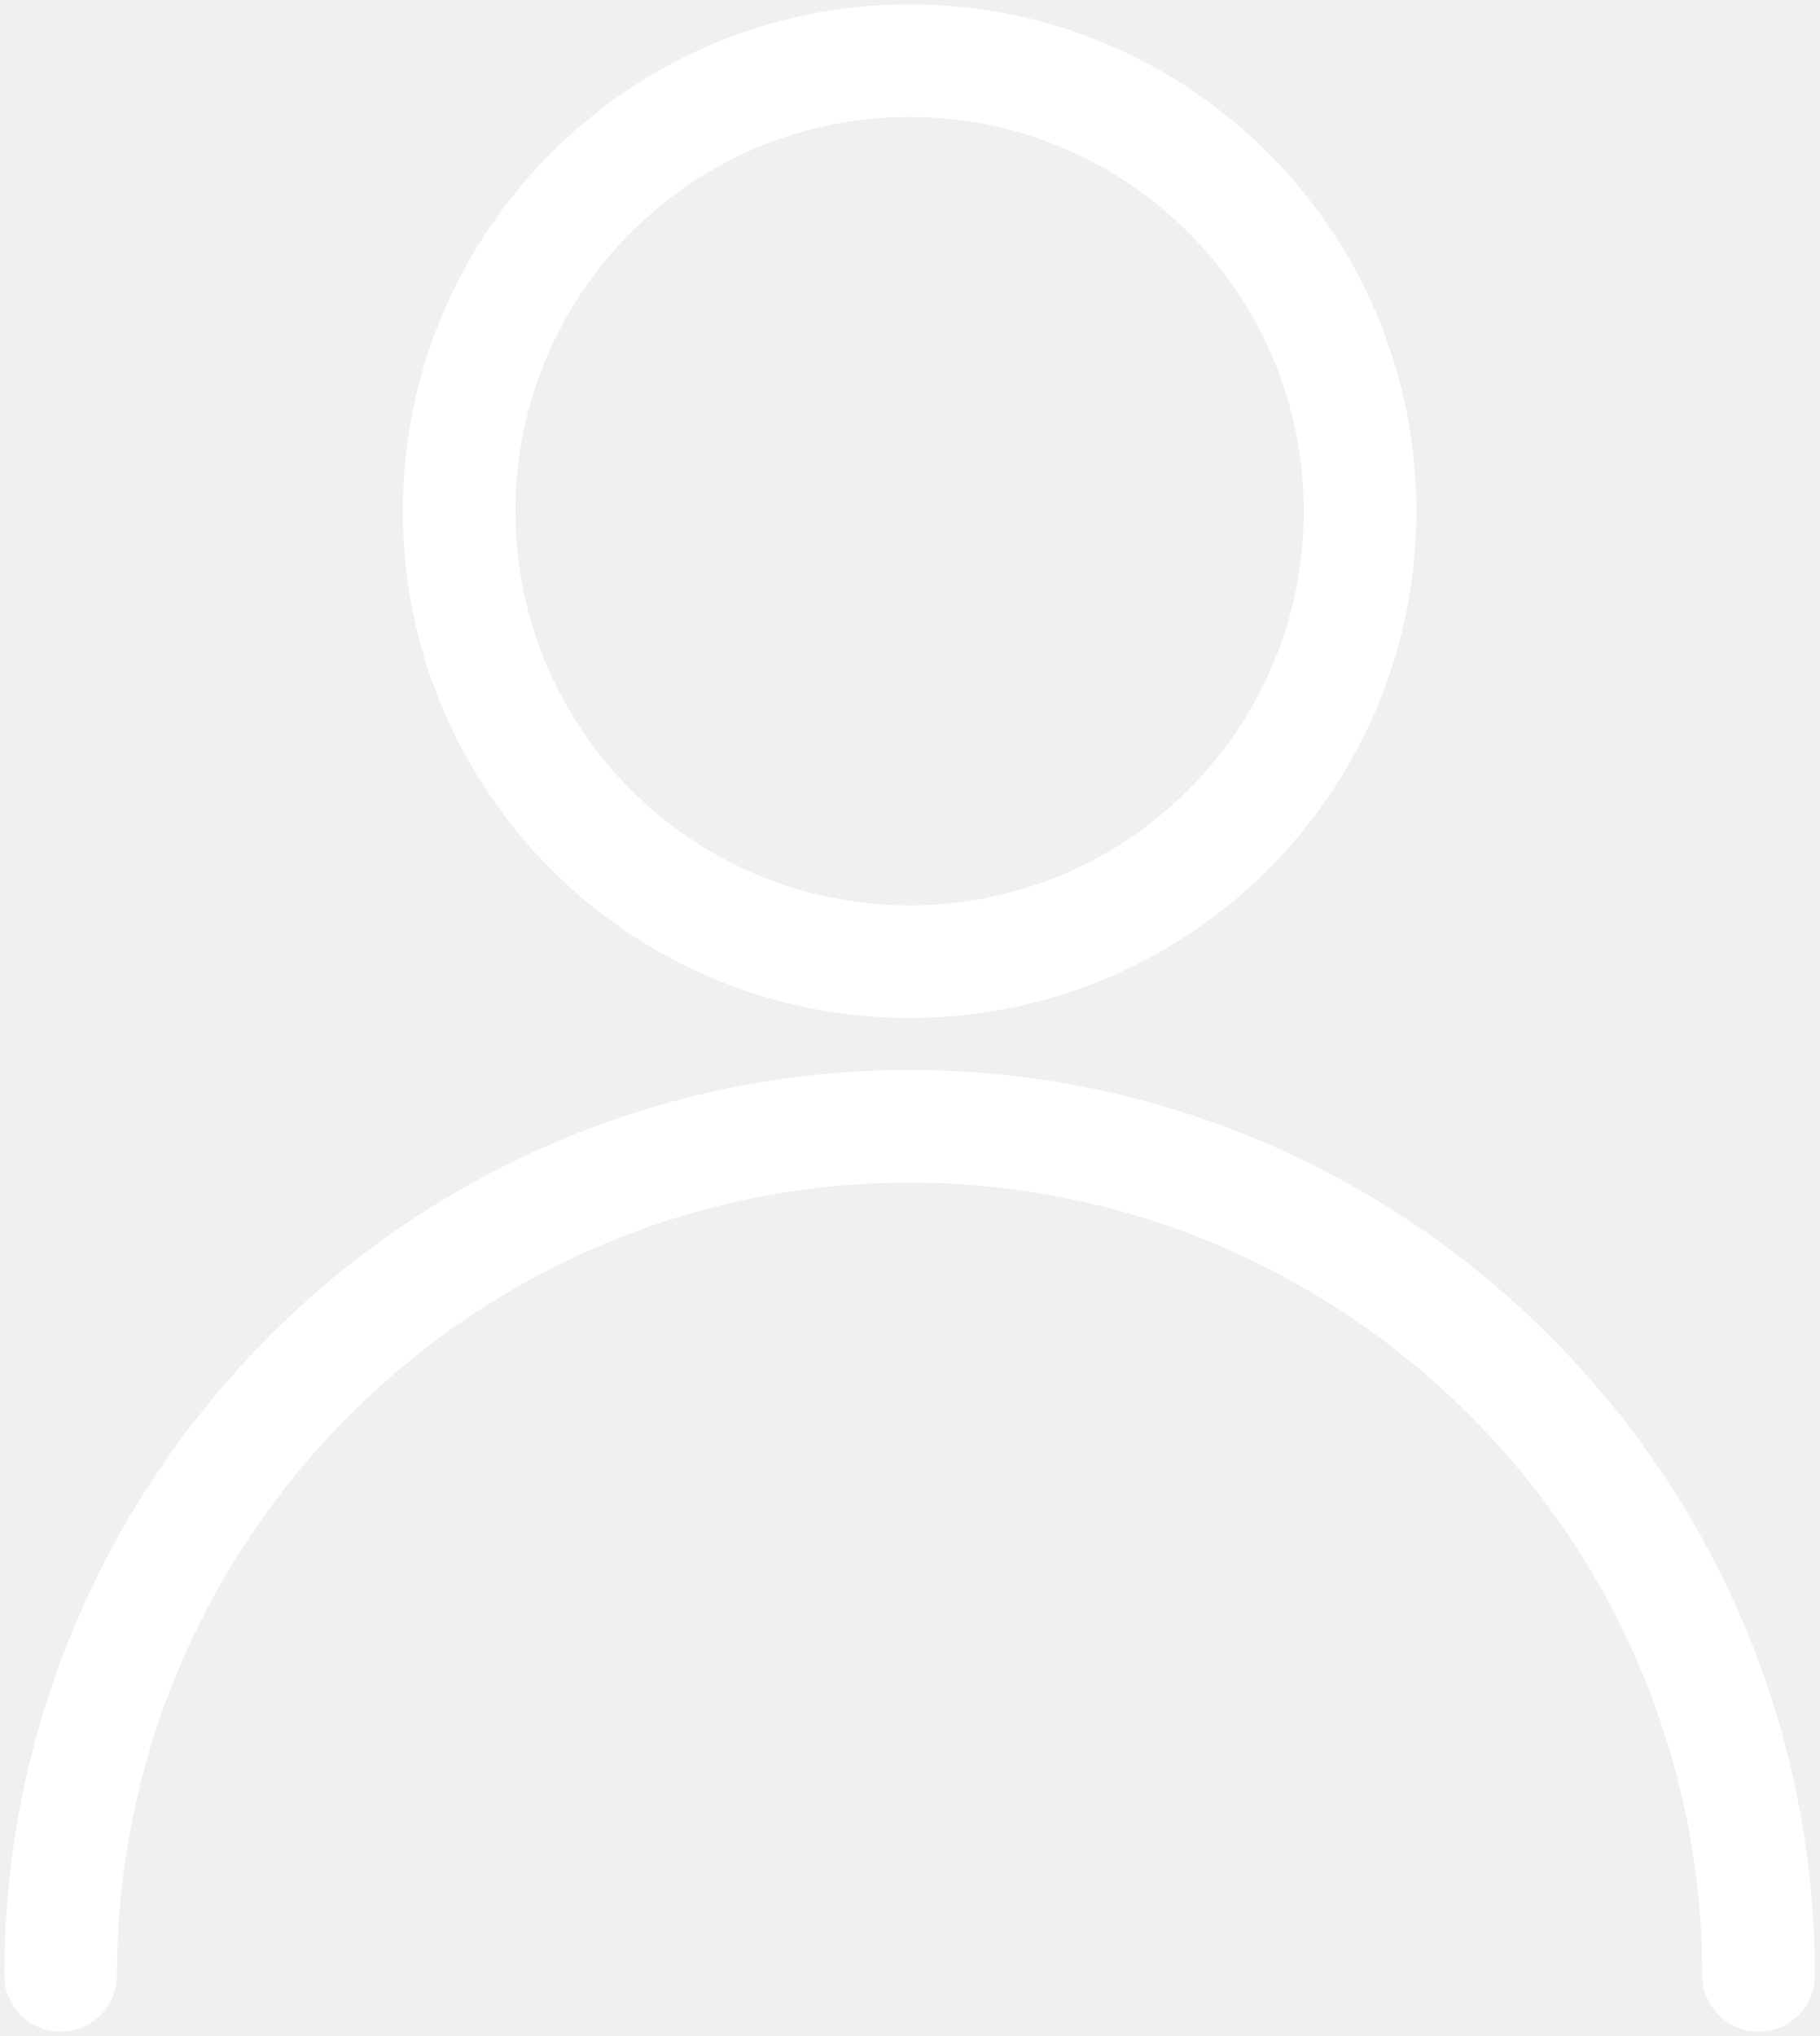
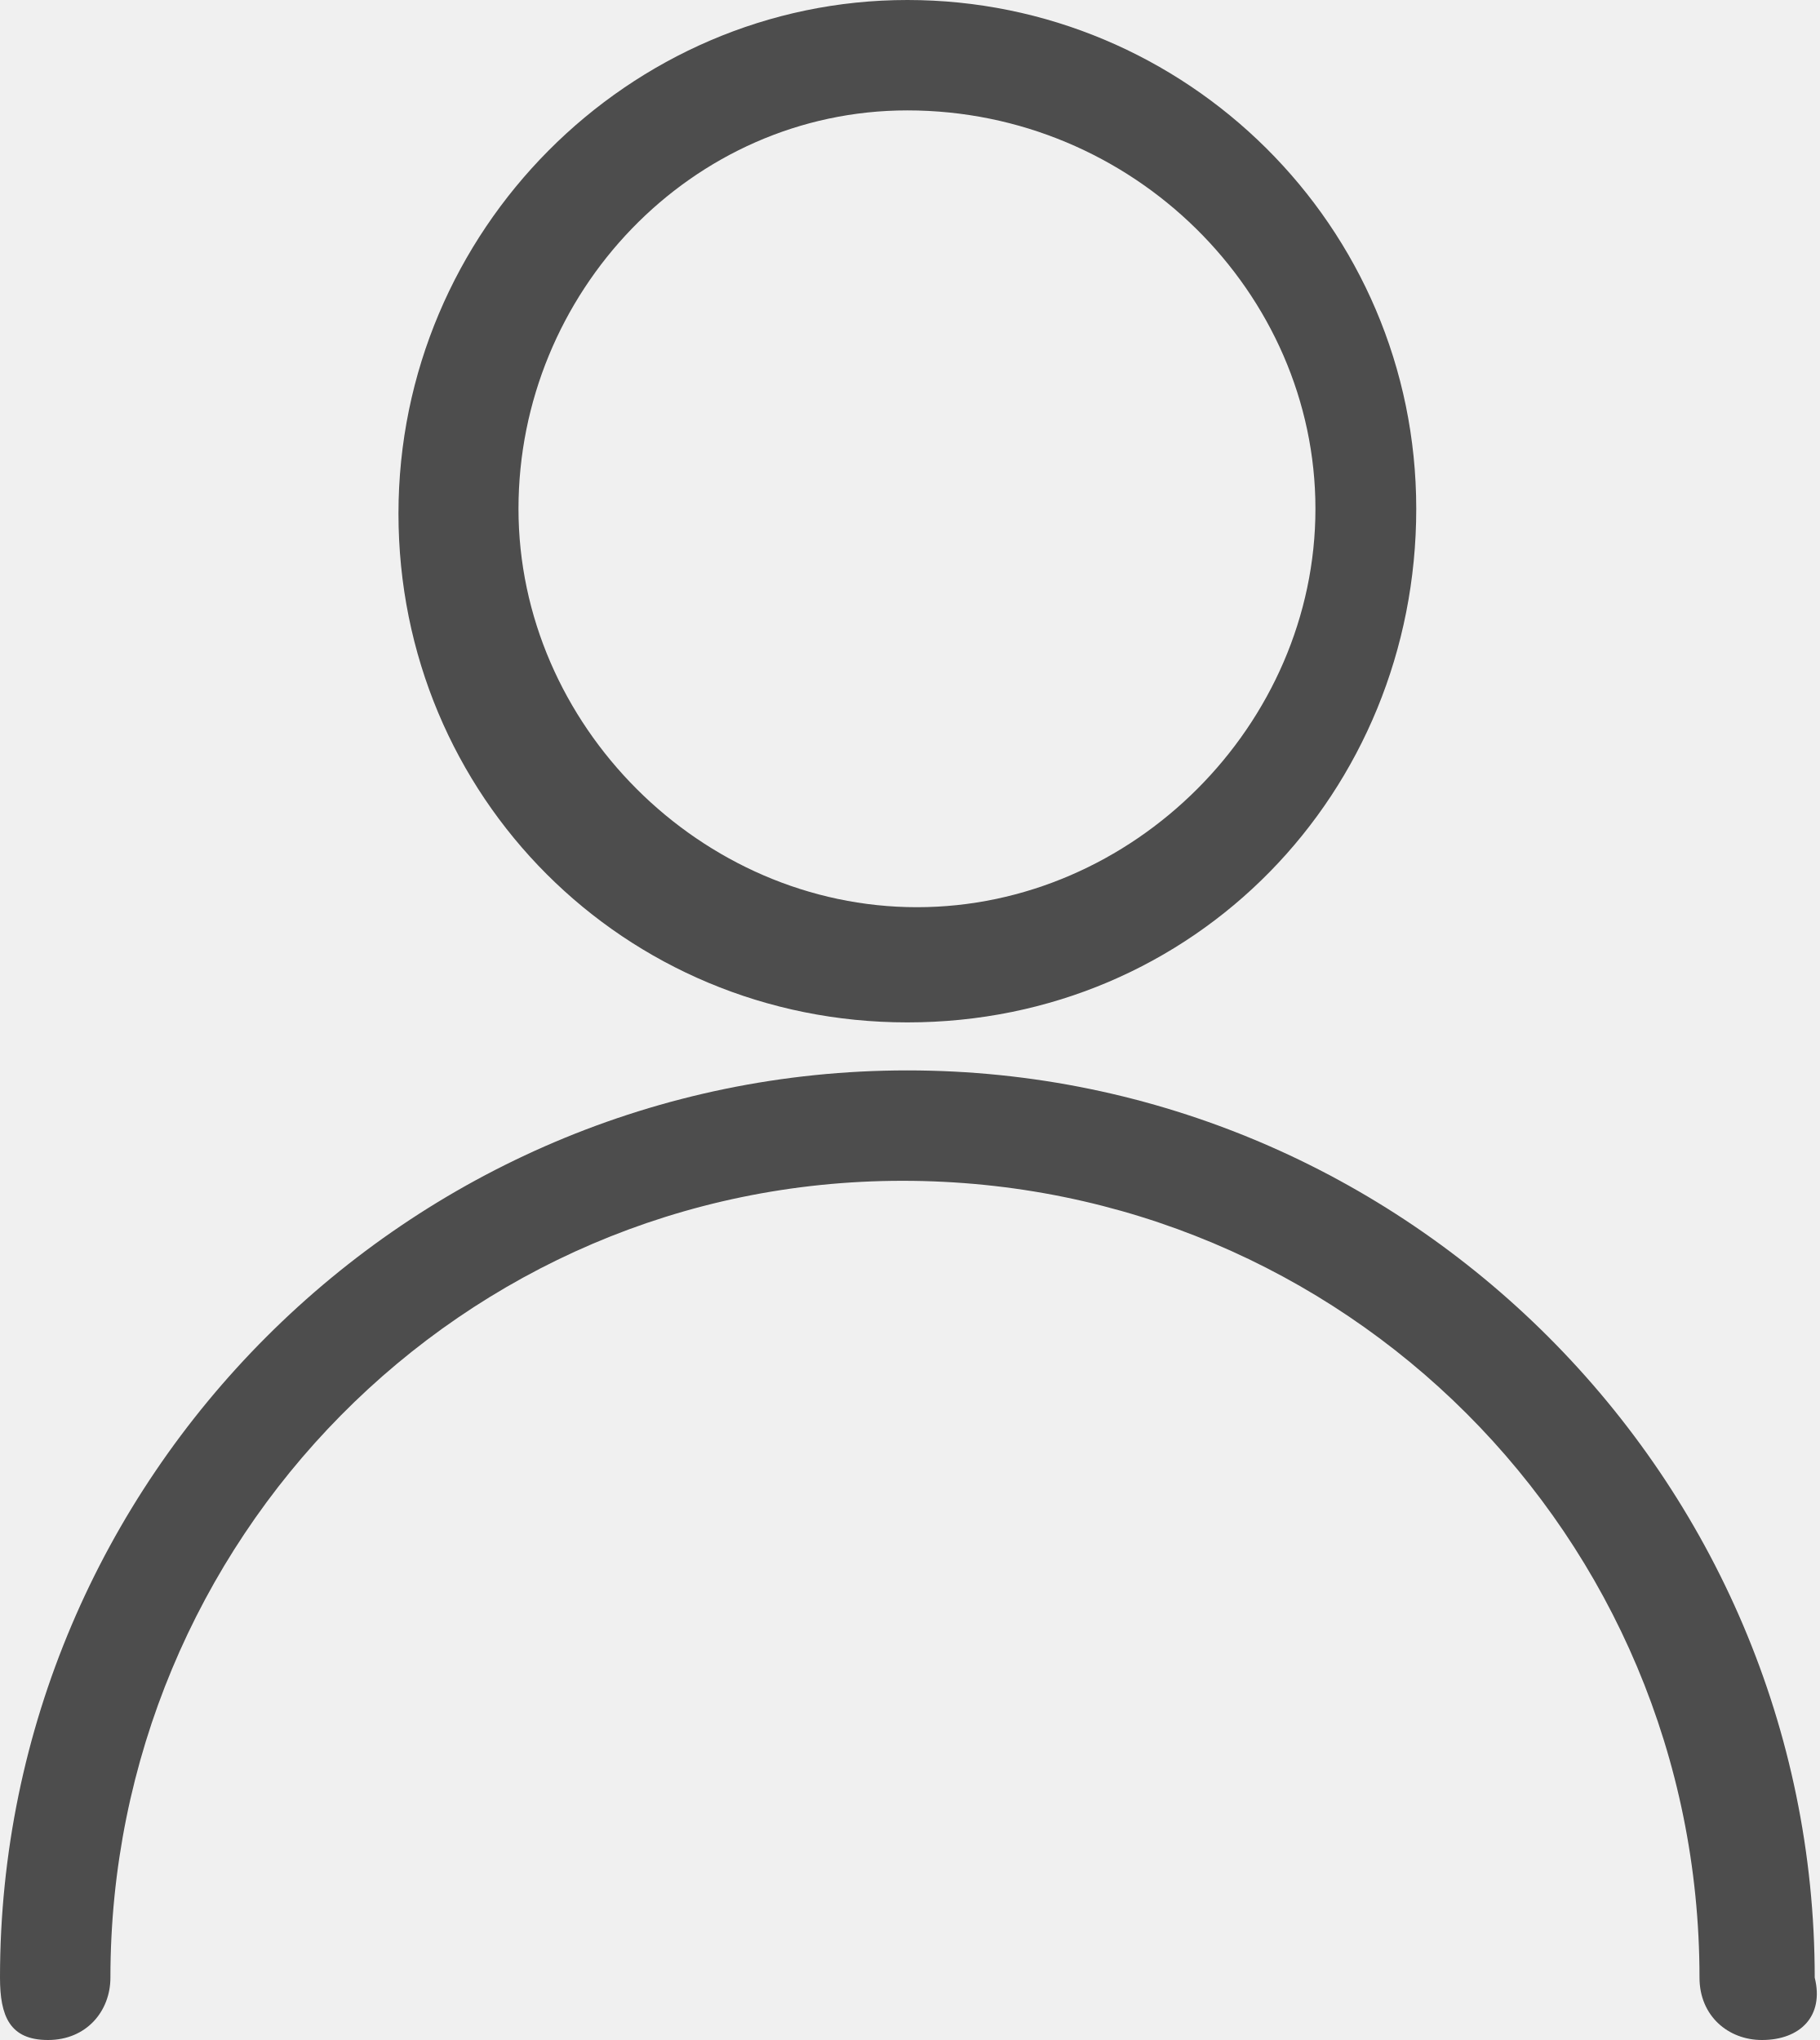
- <svg xmlns="http://www.w3.org/2000/svg" version="1.1" id="Layer_1" x="0px" y="0px" viewBox="0 0 21 23.5" style="enable-background:new 0 0 21 23.5;" xml:space="preserve">
+ <svg xmlns="http://www.w3.org/2000/svg" version="1.1" id="Layer_1" x="0px" y="0px" viewBox="0 0 37.9 42.5" style="enable-background:new 0 0 37.9 42.5;" xml:space="preserve">
  <style type="text/css">
- 	.st0{fill:none;stroke:#FFFFFF;stroke-width:1.3;stroke-linecap:round;stroke-linejoin:round;stroke-miterlimit:10;}
+ 	.st0{fill:#4D4D4D;}
</style>
  <g>
-     <circle class="st0" cx="10.5" cy="5.9" r="5.2" />
-     <path class="st0" d="M20.3,22.8c0-5.4-4.4-9.8-9.8-9.8c-5.4,0-9.8,4.4-9.8,9.8" />
+     <g>
+       <path class="st0" d="M18.9,21.3c-5.9,0-10.6-4.7-10.6-10.6S13.1,0,18.9,0s10.6,4.7,10.6,10.6S24.9,21.3,18.9,21.3z M18.9,2.3    c-4.5,0-8.1,3.8-8.1,8.3s3.8,8.3,8.3,8.3s8.3-3.8,8.3-8.3S23.6,2.3,18.9,2.3z" />
+       <path class="st0" d="M36.7,42.5c-0.7,0-1.3-0.5-1.3-1.3c0-9.2-7.4-16.6-16.6-16.6S2.3,32.1,2.3,41.2c0,0.7-0.5,1.3-1.3,1.3    S0,42,0,41.2c0-10.4,8.5-18.9,18.9-18.9s18.9,8.5,18.9,18.9C38,42,37.5,42.5,36.7,42.5z" />
+     </g>
  </g>
</svg>
